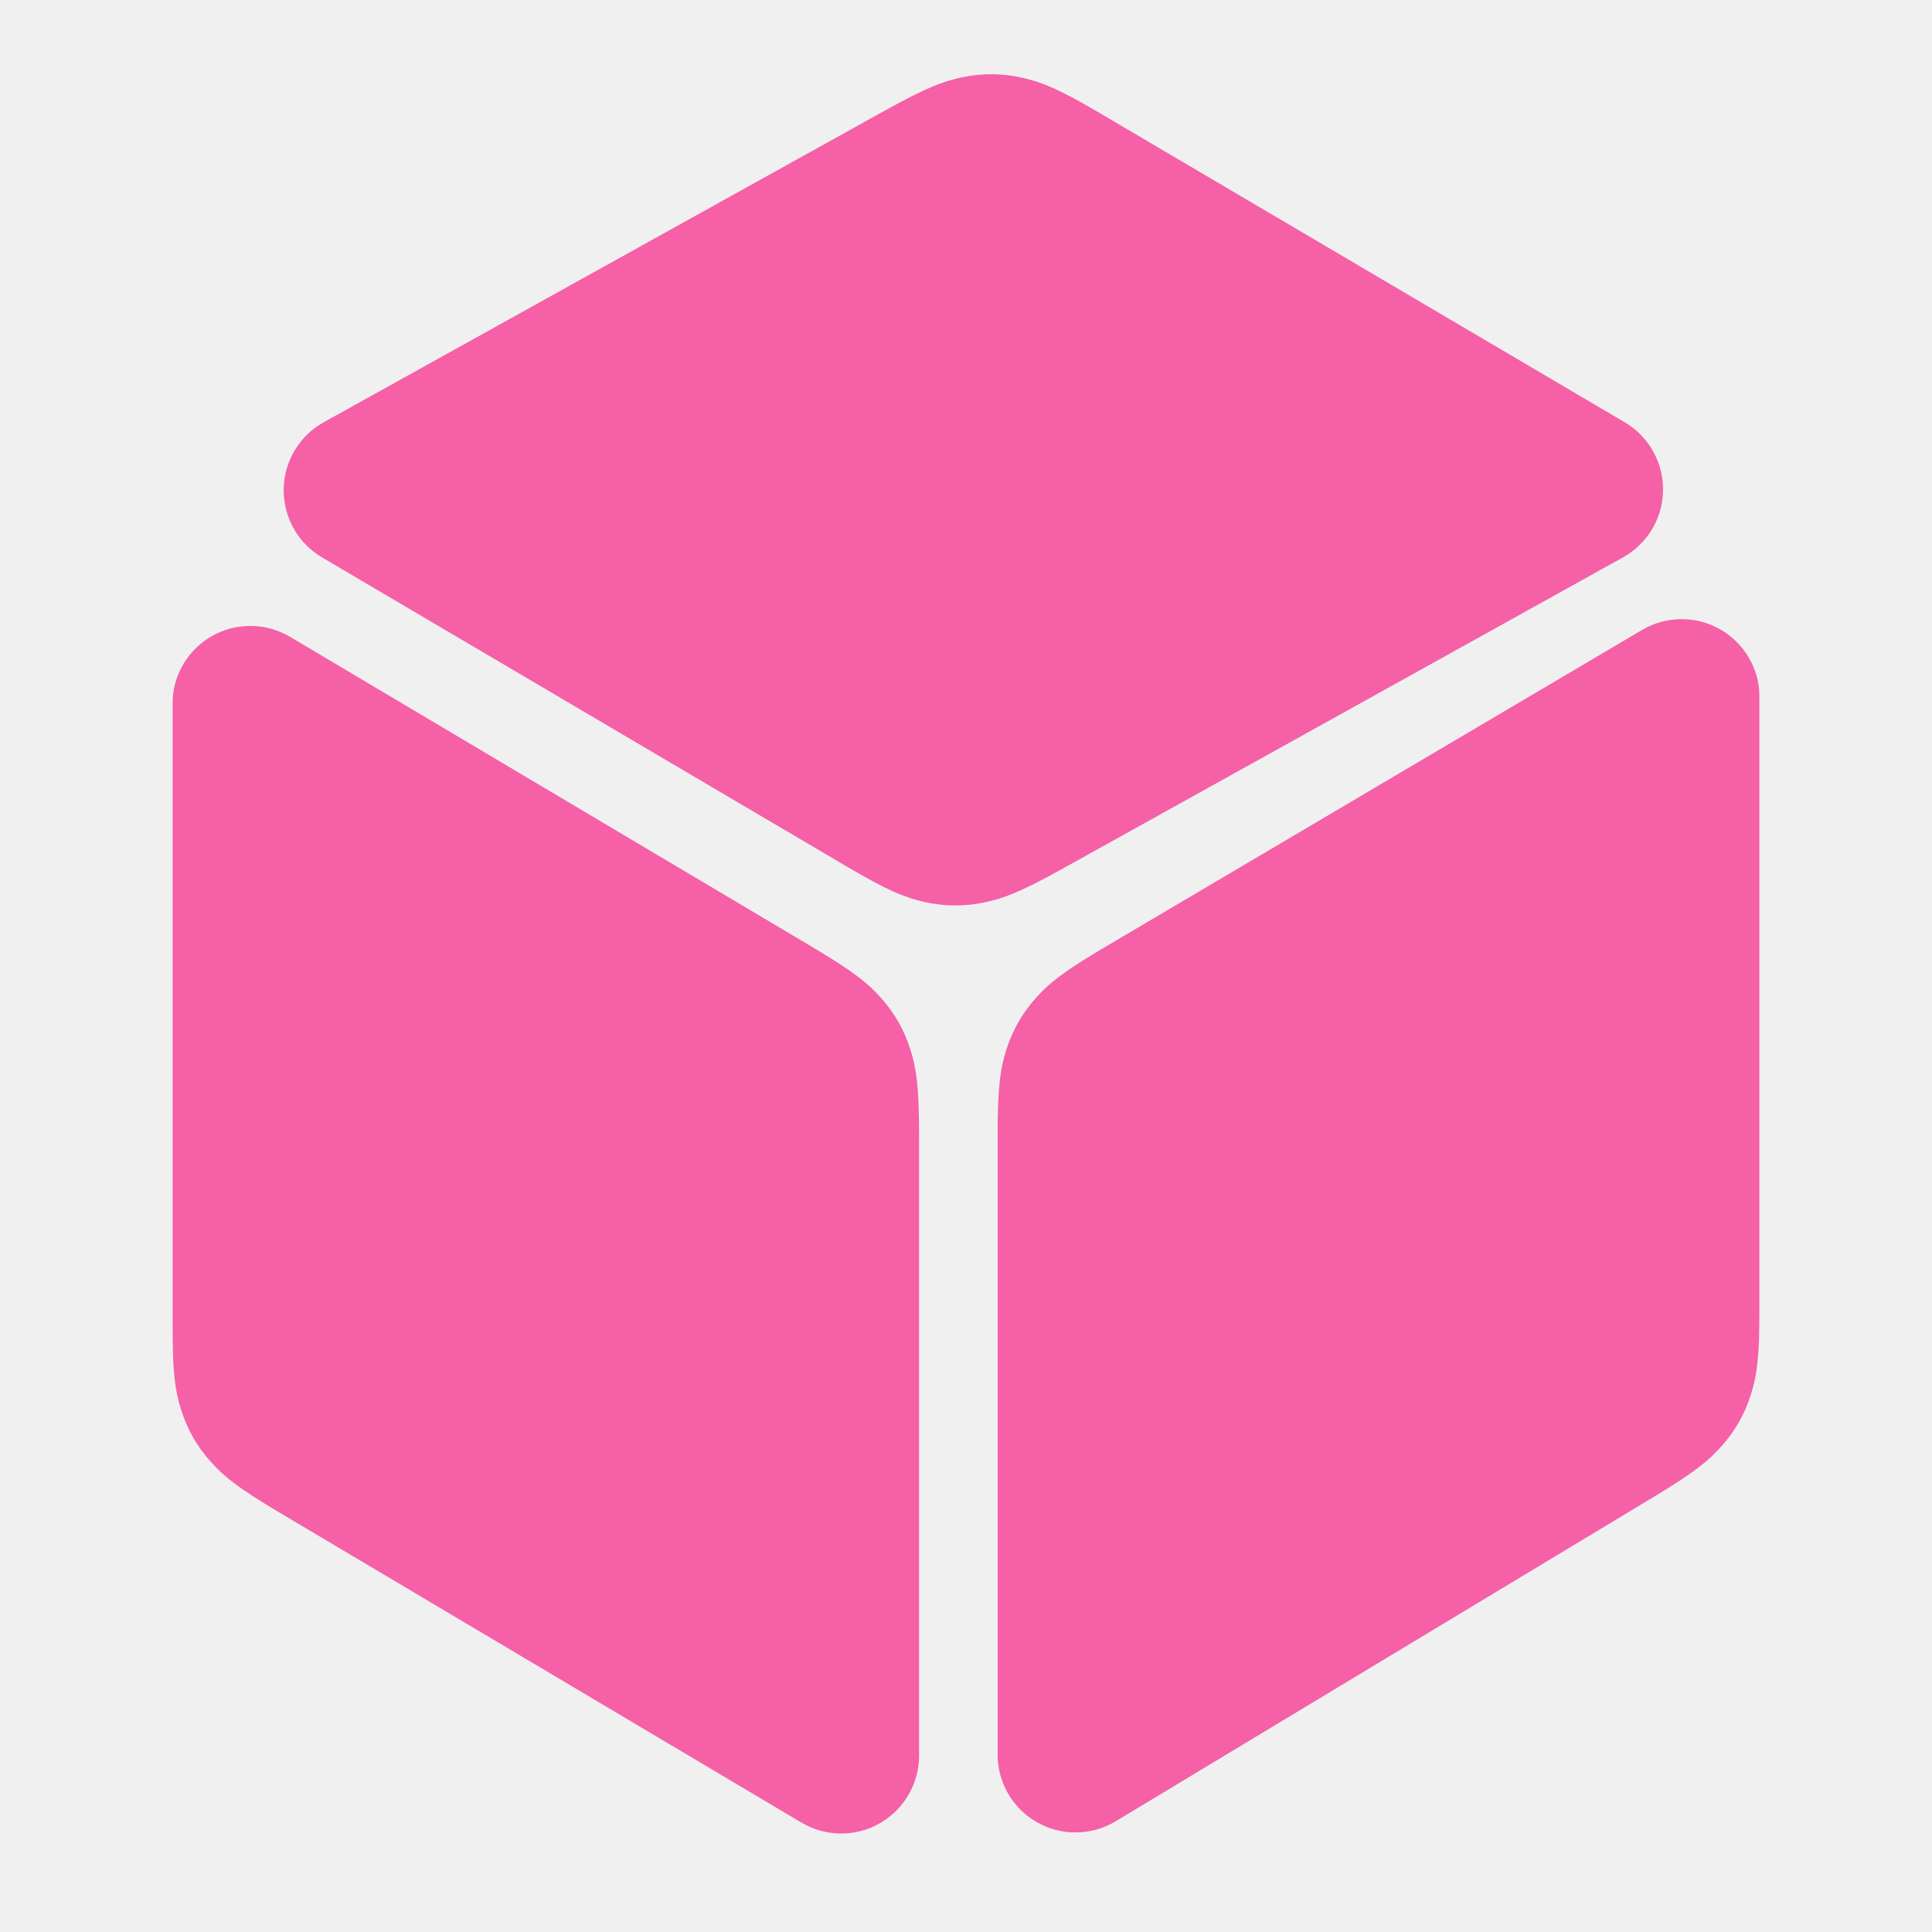
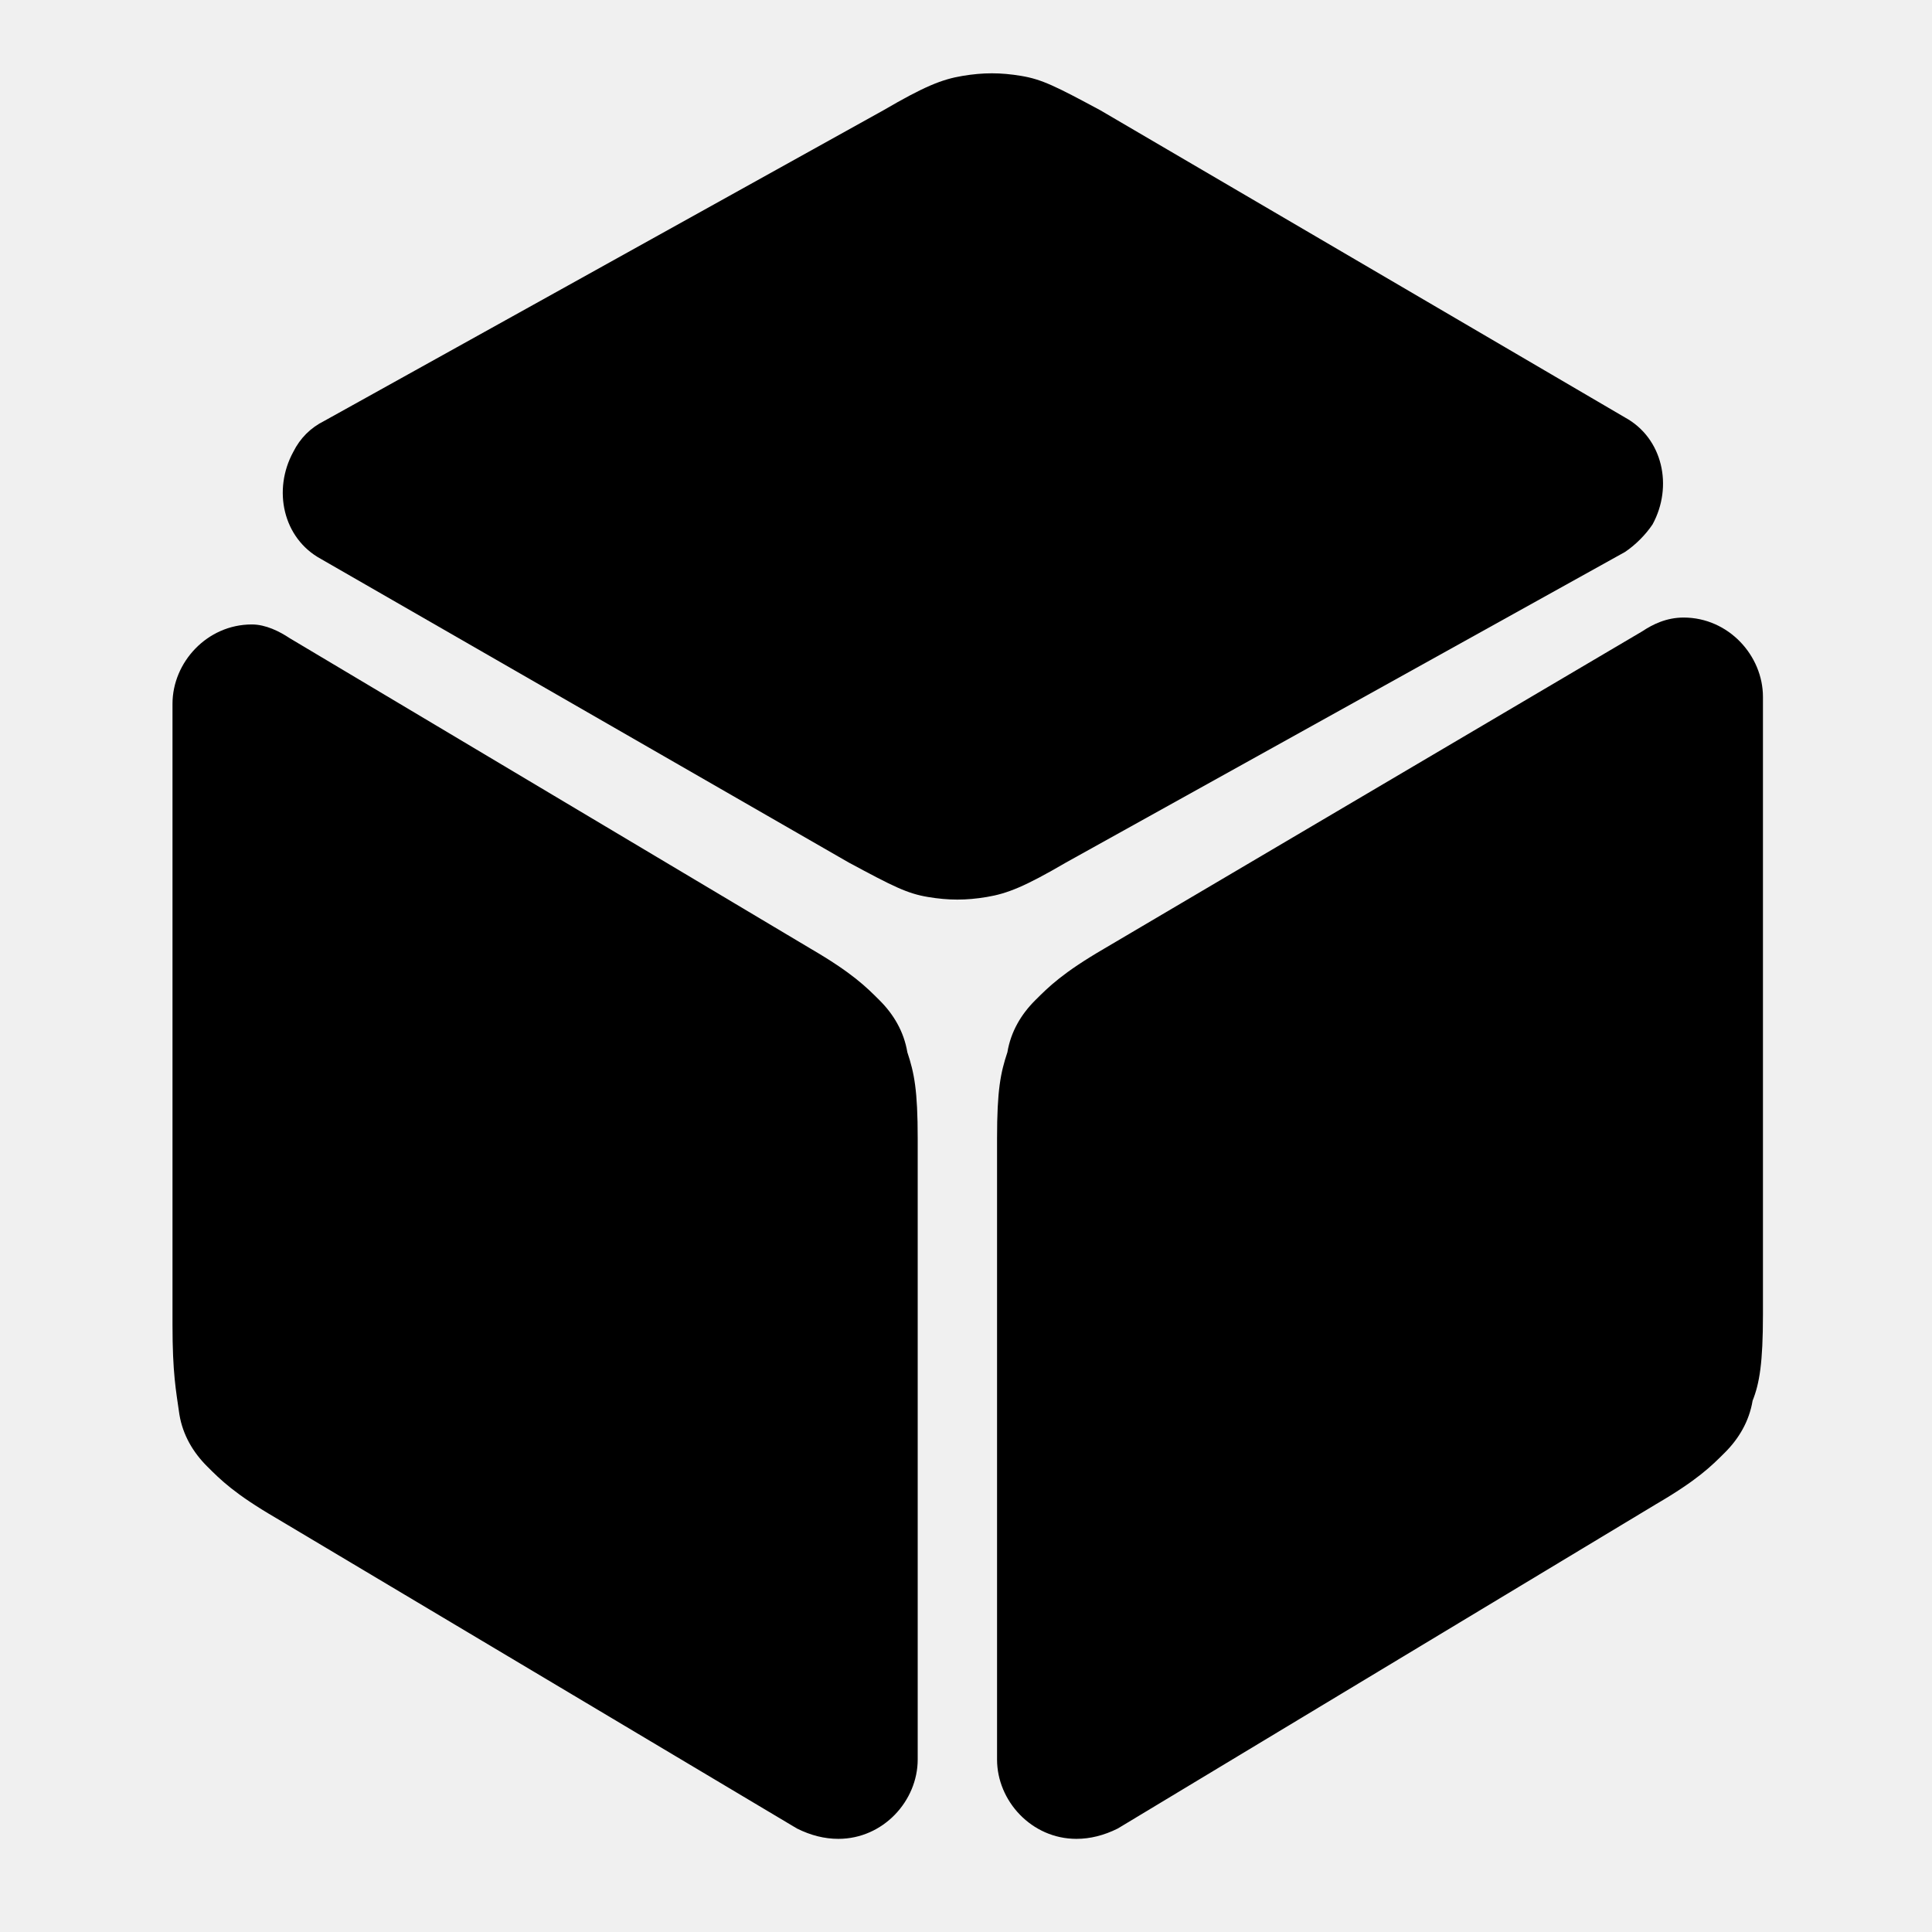
- <svg xmlns="http://www.w3.org/2000/svg" xmlns:xlink="http://www.w3.org/1999/xlink" width="56px" height="56px" viewBox="0 0 56 56" version="1.1">
-   <defs>
-     <filter id="filter-1">
-       <feColorMatrix in="SourceGraphic" type="matrix" values="0 0 0 0 0.914 0 0 0 0 0.118 0 0 0 0 0.388 0 0 0 1 0" />
-     </filter>
-     <filter id="filter-2">
-       <feColorMatrix in="SourceGraphic" type="matrix" values="0 0 0 0 0.247 0 0 0 0 0.318 0 0 0 0 0.71 0 0 0 1 0" />
-     </filter>
-     <rect id="path-3" x="0" y="0" width="56" height="56" />
-     <rect id="path-5" x="0" y="0" width="46" height="52" />
-   </defs>
-   <g id="控件" stroke="none" stroke-width="1" fill="none" fill-rule="evenodd">
-     <g id="asset-polkadot" transform="translate(-51, -136)" filter="url(#filter-1)">
-       <g transform="translate(51, 136)" filter="url(#filter-2)" id="编组-20">
-         <g>
-           <mask id="mask-4" fill="white">
-             <use xlink:href="#path-3" />
-           </mask>
-           <g id="蒙版" />
-           <g id="编组-12" mask="url(#mask-4)">
-             <g transform="translate(5, 2)">
-               <mask id="mask-6" fill="white">
-                 <use xlink:href="#path-5" />
-               </mask>
-               <g id="蒙版" stroke="none" fill="none" />
-               <g id="编组-12" stroke="none" stroke-width="1" fill="none" fill-rule="evenodd" mask="url(#mask-6)">
-                 <g transform="translate(0, -8.163019)" fill="#0041DC" id="矩形">
-                   <path d="M3.41,24.623 L18.542,33.611 C19.766,34.338 20.163,34.668 20.548,35.101 C20.933,35.535 21.206,36.015 21.382,36.567 C21.559,37.119 21.639,37.629 21.639,39.053 L21.639,57.051 C21.639,58.297 20.628,59.308 19.382,59.308 C18.976,59.308 18.578,59.199 18.229,58.991 L3.097,50.003 C1.873,49.276 1.476,48.947 1.091,48.513 C0.706,48.079 0.433,47.6 0.257,47.047 C0.08,46.495 5.4078413e-15,45.986 7.61564266e-15,44.562 L6.01462848e-15,26.564 C6.30604504e-15,25.317 1.011,24.306 2.257,24.306 C2.663,24.306 3.061,24.416 3.41,24.623 Z" />
-                   <path d="M27.322,24.423 L42.89,33.615 C44.119,34.34 44.518,34.669 44.904,35.103 C45.29,35.538 45.564,36.018 45.742,36.571 C45.919,37.124 46,37.635 46,39.062 L46,57.02 C46,58.267 44.989,59.277 43.743,59.277 C43.332,59.277 42.929,59.165 42.577,58.953 L26.982,49.551 C25.769,48.819 25.376,48.49 24.995,48.056 C24.614,47.623 24.345,47.146 24.17,46.596 C23.996,46.047 23.917,45.54 23.917,44.123 L23.917,26.367 C23.917,25.12 24.927,24.11 26.174,24.11 C26.578,24.11 26.974,24.218 27.322,24.423 Z" transform="translate(34.95839, 41.7149) scale(-1, 1) translate(-34.95839, -41.7149) " />
-                   <path d="M15.496,3.075 L31.433,12.633 C32.658,13.368 33.055,13.7 33.439,14.138 C33.822,14.576 34.093,15.059 34.266,15.614 C34.439,16.17 34.516,16.682 34.503,18.111 L34.349,35.731 C34.338,36.978 33.318,37.98 32.072,37.969 C31.669,37.965 31.276,37.854 30.931,37.647 L14.994,28.09 C13.768,27.355 13.372,27.023 12.988,26.585 C12.604,26.147 12.333,25.664 12.16,25.108 C11.987,24.553 11.91,24.041 11.923,22.612 L12.078,4.991 C12.089,3.745 13.108,2.743 14.355,2.754 C14.757,2.757 15.151,2.868 15.496,3.075 Z" transform="translate(23.21319, 20.36136) rotate(-60) translate(-23.21319, -20.36136) " />
-                 </g>
-               </g>
-             </g>
-           </g>
-         </g>
-       </g>
-     </g>
-   </g>
+ <svg xmlns="http://www.w3.org/2000/svg" version="1.1" id="_x3C_assets_x3E_" x="0px" y="0px" viewBox="0 0 56 56" style="enable-background:new 0 0 56 56;" xml:space="preserve">
+   <path class="st0" d="M8.4,18.5l15.1,9c1.2,0.7,1.6,1.1,2,1.5c0.4,0.4,0.7,0.9,0.8,1.5c0.2,0.6,0.3,1.1,0.3,2.5v18  c0,1.2-1,2.3-2.3,2.3c-0.4,0-0.8-0.1-1.2-0.3l-15.1-9c-1.2-0.7-1.6-1.1-2-1.5c-0.4-0.4-0.7-0.9-0.8-1.5C5.1,40.3,5,39.8,5,38.4v-18  c0-1.2,1-2.3,2.3-2.3C7.7,18.1,8.1,18.3,8.4,18.5z" />
+   <path class="st0" d="M47.6,18.3L32,27.5c-1.2,0.7-1.6,1.1-2,1.5c-0.4,0.4-0.7,0.9-0.8,1.5c-0.2,0.6-0.3,1.1-0.3,2.5v18  c0,1.2,1,2.3,2.3,2.3c0.4,0,0.8-0.1,1.2-0.3l15.6-9.4c1.2-0.7,1.6-1.1,2-1.5c0.4-0.4,0.7-0.9,0.8-1.5c0.2-0.5,0.3-1.1,0.3-2.5V20.2  c0-1.2-1-2.3-2.3-2.3C48.3,17.9,47.9,18.1,47.6,18.3z" />
+   <path class="st0" d="M9.4,12.2l16.2-9c1.2-0.7,1.7-0.9,2.3-1c0.6-0.1,1.1-0.1,1.7,0c0.6,0.1,1,0.3,2.3,1l15.2,8.9  c1.1,0.6,1.4,2,0.8,3.1c-0.2,0.3-0.5,0.6-0.8,0.8l-16.2,9c-1.2,0.7-1.7,0.9-2.3,1c-0.6,0.1-1.1,0.1-1.7,0c-0.6-0.1-1-0.3-2.3-1  L9.3,16.2c-1.1-0.6-1.4-2-0.8-3.1C8.7,12.7,9,12.4,9.4,12.2z" />
</svg>
